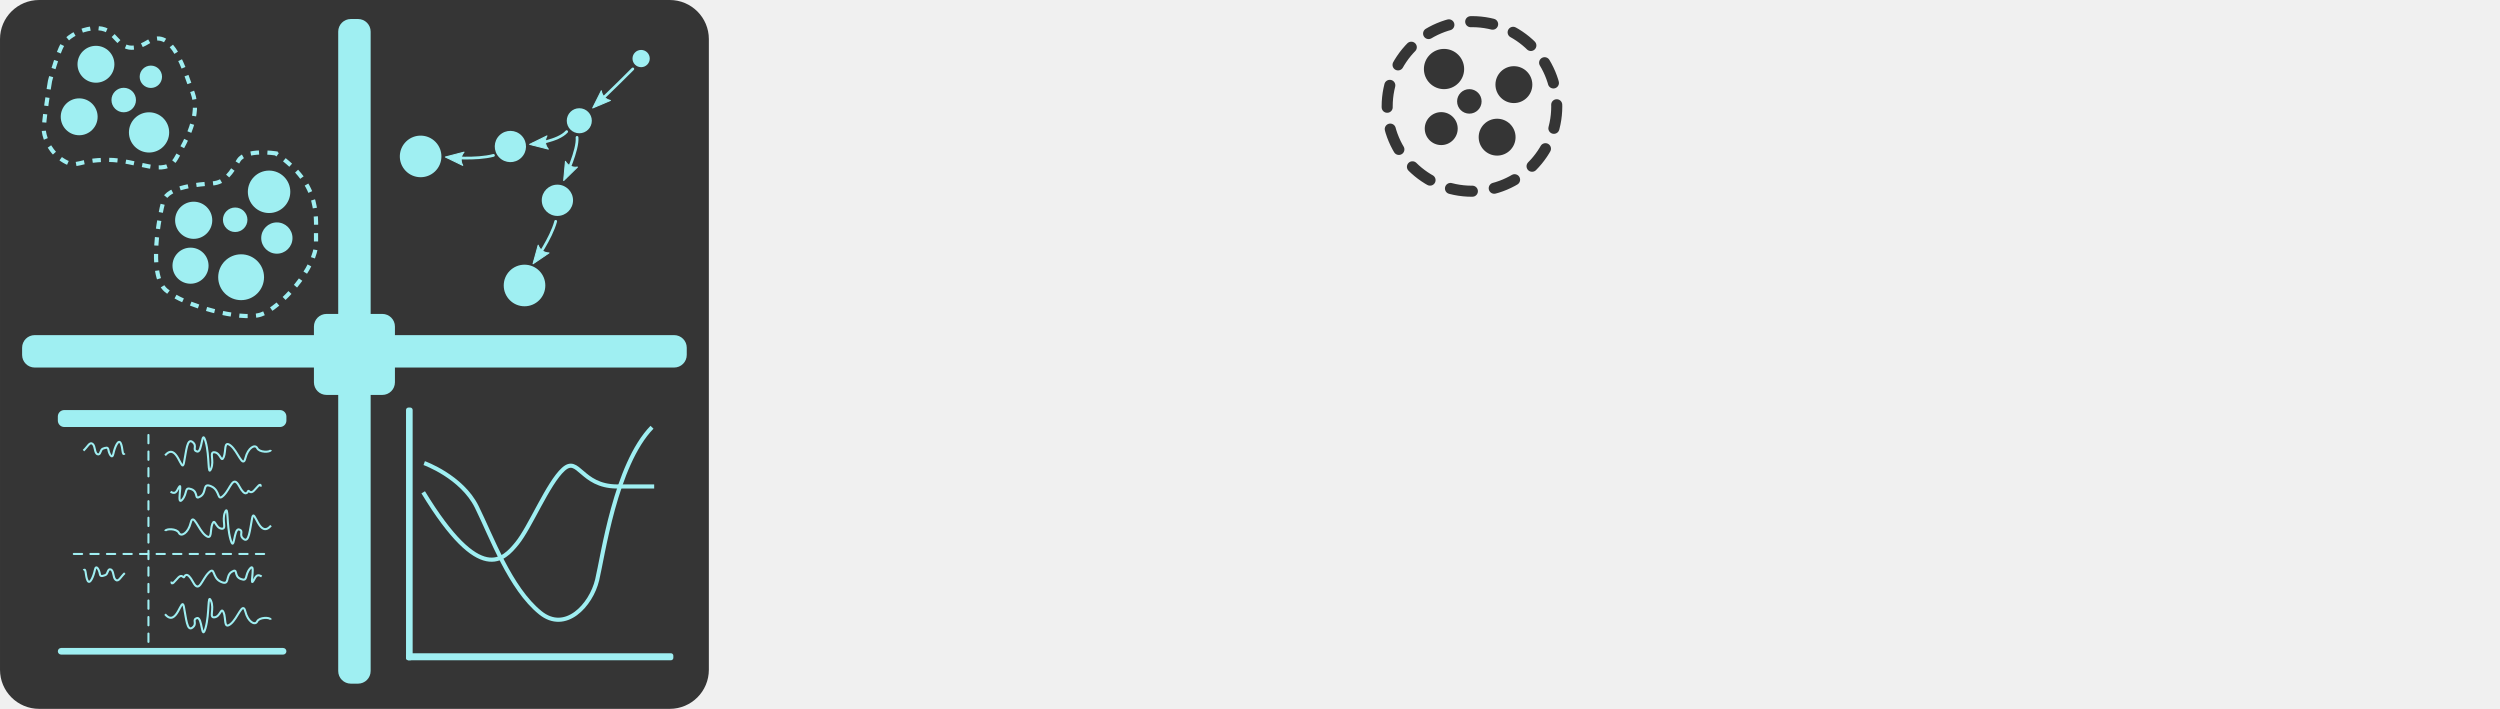
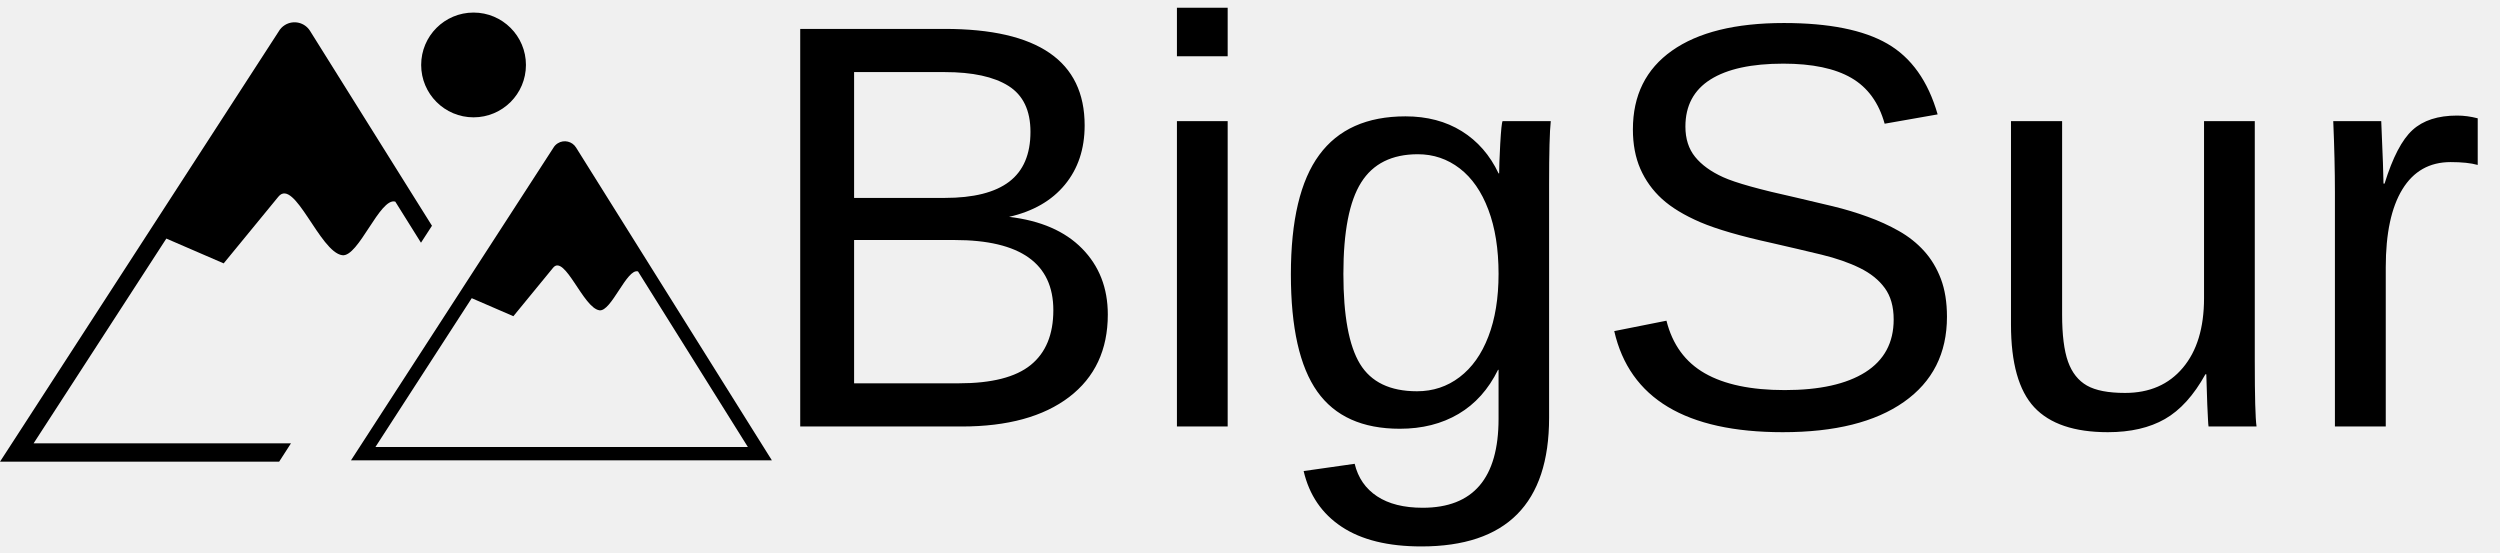
- <svg xmlns="http://www.w3.org/2000/svg" width="1280.986" height="363.215" viewBox="0 0 338.928 96.101" version="1.1" id="svg1351">
-   <defs id="defs1345">
-     <marker orient="auto" refY="0" refX="0" id="marker1290" style="overflow:visible">
-       <path id="path1288" style="fill:#9feff2;fill-opacity:1;fill-rule:evenodd;stroke:#9feff2;stroke-width:0.625;stroke-linejoin:round;stroke-opacity:1" d="M 8.719,4.034 -2.207,0.016 8.719,-4.002 c -1.745,2.372 -1.735,5.617 -6e-7,8.035 z" transform="scale(-0.6)" />
-     </marker>
-     <marker style="overflow:visible" id="marker1284" refX="0" refY="0" orient="auto">
-       <path transform="scale(-0.6)" d="M 8.719,4.034 -2.207,0.016 8.719,-4.002 c -1.745,2.372 -1.735,5.617 -6e-7,8.035 z" style="fill:#9feff2;fill-opacity:1;fill-rule:evenodd;stroke:#9feff2;stroke-width:0.625;stroke-linejoin:round;stroke-opacity:1" id="path1282" />
-     </marker>
-     <marker orient="auto" refY="0" refX="0" id="marker1278" style="overflow:visible">
-       <path id="path1276" style="fill:#9feff2;fill-opacity:1;fill-rule:evenodd;stroke:#9feff2;stroke-width:0.625;stroke-linejoin:round;stroke-opacity:1" d="M 8.719,4.034 -2.207,0.016 8.719,-4.002 c -1.745,2.372 -1.735,5.617 -6e-7,8.035 z" transform="scale(-0.6)" />
-     </marker>
-     <marker style="overflow:visible" id="marker1272" refX="0" refY="0" orient="auto">
-       <path transform="scale(-0.6)" d="M 8.719,4.034 -2.207,0.016 8.719,-4.002 c -1.745,2.372 -1.735,5.617 -6e-7,8.035 z" style="fill:#9feff2;fill-opacity:1;fill-rule:evenodd;stroke:#9feff2;stroke-width:0.625;stroke-linejoin:round;stroke-opacity:1" id="path1270" />
-     </marker>
-     <marker orient="auto" refY="0" refX="0" id="marker1266" style="overflow:visible">
-       <path id="path1264" style="fill:#9feff2;fill-opacity:1;fill-rule:evenodd;stroke:#9feff2;stroke-width:0.625;stroke-linejoin:round;stroke-opacity:1" d="M 8.719,4.034 -2.207,0.016 8.719,-4.002 c -1.745,2.372 -1.735,5.617 -6e-7,8.035 z" transform="scale(-0.6)" />
-     </marker>
-     <clipPath clipPathUnits="userSpaceOnUse" id="clipPath2336">
-       <g id="g2344" transform="matrix(3.779528,0,0,3.779528,5,-883.1046)">
-         <rect ry="3.094" y="187.982" x="107.074" height="80.218" width="79.713" id="rect2338" style="opacity:1;fill:#ffffff;fill-opacity:1;stroke:none;stroke-width:1.672;stroke-linecap:round;stroke-miterlimit:4;stroke-dasharray:6.687, 6.687;stroke-dashoffset:0;stroke-opacity:1" />
-         <rect style="opacity:1;fill:#ffffff;fill-opacity:1;stroke:none;stroke-width:1.672;stroke-linecap:round;stroke-miterlimit:4;stroke-dasharray:6.687, 6.687;stroke-dashoffset:0;stroke-opacity:1" id="rect2340" width="124.125" height="80.218" x="221.412" y="187.982" ry="3.094" />
-         <rect ry="3.094" y="203.29" x="152.053" height="64.91" width="124.125" id="rect2342" style="opacity:1;fill:#ffffff;fill-opacity:1;stroke:none;stroke-width:1.672;stroke-linecap:round;stroke-miterlimit:4;stroke-dasharray:6.687, 6.687;stroke-dashoffset:0;stroke-opacity:1" />
-       </g>
-     </clipPath>
-   </defs>
-   <g id="layer1" transform="translate(-4.206104,-178.071)">
-     <g id="g2303" transform="matrix(0.3739366,0,0,0.3739366,34.16495,154.637)">
-       <rect ry="14.188" y="62.668" x="-80.117" height="256.997" width="256.997" id="rect815" style="opacity:1;fill:#353535;fill-opacity:1;stroke:none;stroke-width:0.677;stroke-linecap:butt;stroke-miterlimit:4;stroke-dasharray:2.031, 2.031;stroke-dashoffset:0;stroke-opacity:1" />
-       <rect ry="4.574" y="196.56" x="42.501" height="113.969" width="11.76" id="rect883" style="opacity:1;fill:#9feff2;fill-opacity:1;stroke:none;stroke-width:0.397;stroke-linecap:butt;stroke-miterlimit:4;stroke-dasharray:1.191, 1.191;stroke-dashoffset:0;stroke-opacity:1" />
-       <rect style="opacity:1;fill:#9feff2;fill-opacity:1;stroke:none;stroke-width:0.397;stroke-linecap:butt;stroke-miterlimit:4;stroke-dasharray:1.191, 1.191;stroke-dashoffset:0;stroke-opacity:1" id="rect893" width="11.76" height="113.969" x="42.501" y="69.56" ry="4.574" />
-       <rect transform="rotate(90)" style="opacity:1;fill:#9feff2;fill-opacity:1;stroke:none;stroke-width:0.397;stroke-linecap:butt;stroke-miterlimit:4;stroke-dasharray:1.191, 1.191;stroke-dashoffset:0;stroke-opacity:1" id="rect895" width="11.76" height="113.969" x="184.164" y="-41.866" ry="4.574" />
-       <rect transform="rotate(90)" ry="4.574" y="-168.865" x="184.164" height="113.969" width="11.76" id="rect897" style="opacity:1;fill:#9feff2;fill-opacity:1;stroke:none;stroke-width:0.397;stroke-linecap:butt;stroke-miterlimit:4;stroke-dasharray:1.191, 1.191;stroke-dashoffset:0;stroke-opacity:1" />
-       <rect ry="4.574" y="176.482" x="33.697" height="29.369" width="29.369" id="rect1294" style="opacity:1;fill:#9feff2;fill-opacity:1;stroke:none;stroke-width:1;stroke-linecap:round;stroke-miterlimit:4;stroke-dasharray:none;stroke-dashoffset:0;stroke-opacity:1" />
-       <circle r="6.687" cy="85.968" cx="-45.332" id="path899" style="opacity:1;fill:#9feff2;fill-opacity:1;stroke:none;stroke-width:0.602;stroke-linecap:butt;stroke-miterlimit:4;stroke-dasharray:1.805, 1.805;stroke-dashoffset:0;stroke-opacity:1" />
-       <circle r="6.687" cy="105.016" cx="-51.411" id="path901" style="opacity:1;fill:#9feff2;fill-opacity:1;stroke:none;stroke-width:0.602;stroke-linecap:butt;stroke-miterlimit:4;stroke-dasharray:1.805, 1.805;stroke-dashoffset:0;stroke-opacity:1" />
-       <circle r="7.295" cy="110.675" cx="-26.08" id="path903" style="opacity:1;fill:#9feff2;fill-opacity:1;stroke:none;stroke-width:0.602;stroke-linecap:butt;stroke-miterlimit:4;stroke-dasharray:1.805, 1.805;stroke-dashoffset:0;stroke-opacity:1" />
-       <circle r="4.053" cy="90.504" cx="-25.426" id="path905" style="opacity:1;fill:#9feff2;fill-opacity:1;stroke:none;stroke-width:0.602;stroke-linecap:butt;stroke-miterlimit:4;stroke-dasharray:1.805, 1.805;stroke-dashoffset:0;stroke-opacity:1" />
-       <path id="path909" d="m -61.993,92.05 c 0,0 -2.59,15.6 -2.184,18.437 0.405,2.837 2.432,7.7 7.295,10.537 4.863,2.837 4.863,-0.405 15.806,-0.405 10.943,0 20.669,6.484 24.722,-0.405 4.053,-6.89 8.916,-16.211 6.079,-23.912 -2.837,-7.7 -7.295,-23.911 -15.806,-18.643 -8.511,5.269 -10.132,0.405 -14.185,-3.242 -4.053,-3.648 -15.401,-0.405 -17.832,5.674 -2.026,4.661 -3.895,11.959 -3.895,11.959 z" style="fill:none;fill-rule:evenodd;stroke:#9feff2;stroke-width:1.516;stroke-linecap:butt;stroke-linejoin:miter;stroke-miterlimit:4;stroke-dasharray:3.033, 3.033;stroke-dashoffset:0;stroke-opacity:1" />
-       <circle r="6.735" cy="142.529" cx="-9.897" id="path911" style="opacity:1;fill:#9feff2;fill-opacity:1;stroke:none;stroke-width:1.516;stroke-linecap:butt;stroke-miterlimit:4;stroke-dasharray:3.033, 3.033;stroke-dashoffset:0;stroke-opacity:1" />
-       <circle r="4.442" cy="142.343" cx="5.148" id="path915" style="opacity:1;fill:#9feff2;fill-opacity:1;stroke:none;stroke-width:1.516;stroke-linecap:butt;stroke-miterlimit:4;stroke-dasharray:3.033, 3.033;stroke-dashoffset:0;stroke-opacity:1" />
-       <circle r="8.311" cy="163.177" cx="7.298" id="path917" style="opacity:1;fill:#9feff2;fill-opacity:1;stroke:none;stroke-width:1.516;stroke-linecap:butt;stroke-miterlimit:4;stroke-dasharray:3.033, 3.033;stroke-dashoffset:0;stroke-opacity:1" />
-       <circle r="6.538" cy="158.993" cx="-11.043" id="path919" style="opacity:1;fill:#9feff2;fill-opacity:1;stroke:none;stroke-width:1.516;stroke-linecap:butt;stroke-miterlimit:4;stroke-dasharray:3.033, 3.033;stroke-dashoffset:0;stroke-opacity:1" />
-       <circle style="opacity:1;fill:#9feff2;fill-opacity:1;stroke:none;stroke-width:1.516;stroke-linecap:butt;stroke-miterlimit:4;stroke-dasharray:3.033, 3.033;stroke-dashoffset:0;stroke-opacity:1" id="circle921" cx="17.434" cy="132.209" r="7.694" />
-       <path id="path923" d="m 19.846,118.275 c 0,0 -10.89,-1.719 -13.469,2.579 -2.579,4.299 -4.872,8.024 -9.457,8.311 -4.585,0.287 -16.335,1.146 -17.768,6.305 -1.433,5.158 -5.732,26.652 0.86,32.383 6.591,5.732 27.225,11.176 34.389,8.884 7.164,-2.293 20.347,-17.195 20.06,-26.078 -0.287,-8.884 2.579,-20.633 -14.615,-32.383 z" style="fill:none;fill-rule:evenodd;stroke:#9feff2;stroke-width:1.516;stroke-linecap:butt;stroke-linejoin:miter;stroke-miterlimit:4;stroke-dasharray:3.033, 3.033;stroke-dashoffset:0;stroke-opacity:1" />
-       <circle style="opacity:1;fill:#9feff2;fill-opacity:1;stroke:none;stroke-width:1.516;stroke-linecap:butt;stroke-miterlimit:4;stroke-dasharray:3.033, 3.033;stroke-dashoffset:0;stroke-opacity:1" id="circle925" cx="-35.263" cy="98.938" r="4.442" />
-       <path id="path931" d="m 73.314,241.154 c 20.77,34.131 29.236,24.342 33.999,18.521 4.763,-5.821 11.245,-21.828 16.801,-26.855 5.556,-5.027 6.35,6.085 19.315,6.218 h 13.626" style="fill:none;fill-rule:evenodd;stroke:#9feff2;stroke-width:1.5;stroke-linecap:butt;stroke-linejoin:miter;stroke-miterlimit:4;stroke-dasharray:none;stroke-opacity:1" />
-       <path id="path935" d="m 156.267,217.568 c -13.245,13.61 -17.836,46.811 -19.88,55.334 -2.217,9.243 -11.534,19.282 -20.637,11.906 -10.9,-8.831 -17.595,-27.384 -23.019,-38.365 -5.424,-10.98 -19.05,-15.875 -19.05,-15.875" style="fill:none;fill-rule:evenodd;stroke:#9feff2;stroke-width:1.5;stroke-linecap:butt;stroke-linejoin:miter;stroke-miterlimit:4;stroke-dasharray:none;stroke-opacity:1" />
-       <circle style="opacity:1;fill:#9feff2;fill-opacity:1;stroke:none;stroke-width:0.602;stroke-linecap:butt;stroke-miterlimit:4;stroke-dasharray:1.805, 1.805;stroke-dashoffset:0;stroke-opacity:1" id="circle943" cx="152.324" cy="83.897" r="3.127" />
-       <circle style="opacity:1;fill:#9feff2;fill-opacity:1;stroke:none;stroke-width:1.516;stroke-linecap:butt;stroke-miterlimit:4;stroke-dasharray:3.033, 3.033;stroke-dashoffset:0;stroke-opacity:1" id="circle945" cx="129.906" cy="106.446" r="4.543" />
-       <circle r="5.668" cy="135.286" cx="121.969" id="circle947" style="opacity:1;fill:#9feff2;fill-opacity:1;stroke:none;stroke-width:1.516;stroke-linecap:butt;stroke-miterlimit:4;stroke-dasharray:3.033, 3.033;stroke-dashoffset:0;stroke-opacity:1" />
-       <circle style="opacity:1;fill:#9feff2;fill-opacity:1;stroke:none;stroke-width:1.516;stroke-linecap:butt;stroke-miterlimit:4;stroke-dasharray:3.033, 3.033;stroke-dashoffset:0;stroke-opacity:1" id="circle949" cx="20.257" cy="148.974" r="5.668" />
-       <circle style="opacity:1;fill:#9feff2;fill-opacity:1;stroke:none;stroke-width:1.516;stroke-linecap:butt;stroke-miterlimit:4;stroke-dasharray:3.033, 3.033;stroke-dashoffset:0;stroke-opacity:1" id="circle953" cx="110.049" cy="166.171" r="7.539" />
-       <circle transform="rotate(46.32322)" style="opacity:1;fill:#9feff2;fill-opacity:1;stroke:none;stroke-width:1.516;stroke-linecap:butt;stroke-miterlimit:4;stroke-dasharray:3.033, 3.033;stroke-dashoffset:0;stroke-opacity:1" id="circle955" cx="156.199" cy="4.073" r="5.668" />
-       <circle transform="rotate(46.32322)" r="7.539" cy="30.095" cx="136.324" id="circle957" style="opacity:1;fill:#9feff2;fill-opacity:1;stroke:none;stroke-width:1.516;stroke-linecap:butt;stroke-miterlimit:4;stroke-dasharray:3.033, 3.033;stroke-dashoffset:0;stroke-opacity:1" />
-       <path id="path959" d="m 149.309,87.662 c -6.841,6.909 -13.587,13.237 -13.587,13.237" style="fill:none;fill-opacity:1;fill-rule:evenodd;stroke:#9feff2;stroke-width:1;stroke-linecap:round;stroke-linejoin:miter;stroke-miterlimit:4;stroke-dasharray:none;stroke-opacity:1;marker-end:url(#marker1266)" />
-       <path style="fill:none;fill-opacity:1;fill-rule:evenodd;stroke:#9feff2;stroke-width:1;stroke-linecap:round;stroke-linejoin:miter;stroke-miterlimit:4;stroke-dasharray:none;stroke-opacity:1;marker-end:url(#marker1272)" d="m 125.324,110.391 c -3.157,3.543 -12.099,4.472 -12.099,4.472" id="path1268" />
-       <path id="path1274" d="m 129.091,112.472 c 0.41,4.568 -4.283,14.454 -4.283,14.454" style="fill:none;fill-opacity:1;fill-rule:evenodd;stroke:#9feff2;stroke-width:1;stroke-linecap:round;stroke-linejoin:miter;stroke-miterlimit:4;stroke-dasharray:none;stroke-opacity:1;marker-end:url(#marker1278)" />
-       <path style="fill:none;fill-opacity:1;fill-rule:evenodd;stroke:#9feff2;stroke-width:1;stroke-linecap:round;stroke-linejoin:miter;stroke-miterlimit:4;stroke-dasharray:none;stroke-opacity:1;marker-end:url(#marker1284)" d="m 121.35,142.911 c -1.678,6.251 -7.441,14.303 -7.441,14.303" id="path1280" />
-       <path id="path1286" d="m 98.782,119.005 c -6.253,1.672 -16.107,0.707 -16.107,0.707" style="fill:none;fill-opacity:1;fill-rule:evenodd;stroke:#9feff2;stroke-width:1;stroke-linecap:round;stroke-linejoin:miter;stroke-miterlimit:4;stroke-dasharray:none;stroke-opacity:1;marker-end:url(#marker1290)" />
-       <rect ry="2.329" y="-23.718" x="211.335" height="82.869" width="6.147" id="rect1296" style="opacity:1;fill:#9feff2;fill-opacity:1;stroke:none;stroke-width:0.397;stroke-linecap:butt;stroke-miterlimit:4;stroke-dasharray:1.191, 1.191;stroke-dashoffset:0;stroke-opacity:1" transform="rotate(90)" />
-       <path id="path1308" d="m -49.856,226.037 c 1.521,-1.389 2.249,-3.307 3.307,-2.447 1.058,0.86 0.595,3.307 1.786,3.77 1.191,0.463 0.926,-1.72 1.984,-2.051 1.058,-0.331 1.786,-0.728 1.984,0.529 0.198,1.257 1.323,3.572 1.786,1.323 0.463,-2.249 1.786,-5.49 2.646,-3.836 0.86,1.654 0.463,4.829 1.455,3.704" style="fill:none;fill-rule:evenodd;stroke:#9feff2;stroke-width:0.75;stroke-linecap:butt;stroke-linejoin:miter;stroke-miterlimit:4;stroke-dasharray:none;stroke-opacity:1" />
-       <path id="path1310" d="m -20.254,227.77 c 4.303,-5.145 5.987,7.016 6.829,2.713 0.842,-4.303 1.123,-9.074 3.087,-7.577 1.964,1.497 -0.281,2.9 1.684,3.461 1.964,0.561 1.59,-8.793 3.087,-3.555 1.497,5.238 0.655,12.816 1.964,9.822 1.31,-2.993 -0.842,-6.267 1.31,-5.987 2.152,0.281 2.339,3.929 3.274,1.777 0.935,-2.152 -0.093,-6.267 2.526,-4.21 2.619,2.058 4.397,8.419 5.332,4.584 0.935,-3.835 3.555,-5.238 4.303,-3.648 0.748,1.59 4.677,1.59 4.958,0.655" style="fill:none;fill-rule:evenodd;stroke:#9feff2;stroke-width:0.75;stroke-linecap:butt;stroke-linejoin:miter;stroke-miterlimit:4;stroke-dasharray:none;stroke-opacity:1" />
-       <path id="path1312" d="m -18.29,240.96 c 2.245,1.31 2.339,-0.935 3.274,-1.964 0.935,-1.029 -1.123,7.203 0.935,4.864 2.058,-2.339 0.655,-4.864 3.368,-3.835 2.713,1.029 0.842,4.116 3.274,2.619 2.432,-1.497 0.561,-5.145 3.929,-3.648 3.368,1.497 1.964,5.8 4.49,3.274 2.526,-2.526 3.368,-7.577 5.613,-3.368 2.245,4.209 3.087,2.152 3.274,1.777 0.187,-0.374 0.748,1.216 2.058,-0.093 1.31,-1.31 2.432,-3.18 2.526,-1.497" style="fill:none;fill-rule:evenodd;stroke:#9feff2;stroke-width:0.75;stroke-linecap:butt;stroke-linejoin:miter;stroke-miterlimit:4;stroke-dasharray:none;stroke-opacity:1" />
-       <path style="fill:none;fill-rule:evenodd;stroke:#9feff2;stroke-width:0.75;stroke-linecap:butt;stroke-linejoin:miter;stroke-miterlimit:4;stroke-dasharray:none;stroke-opacity:1" d="m 18.124,253.218 c -4.303,5.145 -5.987,-7.016 -6.829,-2.713 -0.842,4.303 -1.123,9.074 -3.087,7.577 -1.964,-1.497 0.281,-2.9 -1.684,-3.461 -1.964,-0.561 -1.59,8.793 -3.087,3.555 -1.497,-5.238 -0.655,-12.816 -1.964,-9.822 -1.31,2.993 0.842,6.267 -1.31,5.987 -2.152,-0.281 -2.339,-3.929 -3.274,-1.777 -0.935,2.152 0.093,6.267 -2.526,4.209 -2.619,-2.058 -4.397,-8.419 -5.332,-4.584 -0.935,3.835 -3.555,5.238 -4.303,3.648 -0.748,-1.59 -4.677,-1.59 -4.958,-0.655" id="path1314" />
-       <path style="fill:none;fill-rule:evenodd;stroke:#9feff2;stroke-width:0.75;stroke-linecap:butt;stroke-linejoin:miter;stroke-miterlimit:4;stroke-dasharray:none;stroke-opacity:1" d="m -34.879,270.449 c -1.521,1.389 -2.249,3.307 -3.307,2.447 -1.058,-0.86 -0.595,-3.307 -1.786,-3.77 -1.191,-0.463 -0.926,1.72 -1.984,2.051 -1.058,0.331 -1.786,0.728 -1.984,-0.529 -0.198,-1.257 -1.323,-3.572 -1.786,-1.323 -0.463,2.249 -1.786,5.49 -2.646,3.836 -0.86,-1.654 -0.463,-4.829 -1.455,-3.704" id="path1316" />
-       <path style="fill:none;fill-rule:evenodd;stroke:#9feff2;stroke-width:0.75;stroke-linecap:butt;stroke-linejoin:miter;stroke-miterlimit:4;stroke-dasharray:none;stroke-opacity:1" d="m 14.761,271.649 c -2.245,-1.31 -2.339,0.935 -3.274,1.964 -0.935,1.029 1.123,-7.203 -0.935,-4.864 -2.058,2.339 -0.655,4.864 -3.368,3.835 -2.713,-1.029 -0.842,-4.116 -3.274,-2.619 -2.432,1.497 -0.561,5.145 -3.929,3.648 -3.368,-1.497 -1.964,-5.8 -4.49,-3.274 -2.526,2.526 -3.368,7.577 -5.613,3.368 -2.245,-4.209 -3.087,-2.152 -3.274,-1.777 -0.187,0.374 -0.748,-1.216 -2.058,0.093 -1.31,1.31 -2.432,3.181 -2.526,1.497" id="path1320" />
-       <path id="path1322" d="m -20.277,285.353 c 4.303,5.145 5.987,-7.016 6.829,-2.713 0.842,4.303 1.123,9.074 3.087,7.577 1.964,-1.497 -0.281,-2.9 1.684,-3.461 1.964,-0.561 1.59,8.793 3.087,3.555 1.497,-5.238 0.655,-12.816 1.964,-9.822 1.31,2.993 -0.842,6.267 1.31,5.987 2.152,-0.281 2.339,-3.929 3.274,-1.777 0.935,2.152 -0.093,6.267 2.526,4.21 2.619,-2.058 4.397,-8.419 5.332,-4.584 0.935,3.835 3.555,5.238 4.303,3.648 0.748,-1.59 4.677,-1.59 4.958,-0.655" style="fill:none;fill-rule:evenodd;stroke:#9feff2;stroke-width:0.75;stroke-linecap:butt;stroke-linejoin:miter;stroke-miterlimit:4;stroke-dasharray:none;stroke-opacity:1" />
-       <path id="path1324" d="m -26.302,220.374 v 76.475" style="fill:none;fill-rule:evenodd;stroke:#9feff2;stroke-width:0.75;stroke-linecap:round;stroke-linejoin:miter;stroke-miterlimit:4;stroke-dasharray:3, 3;stroke-dashoffset:0;stroke-opacity:1" />
-       <path id="path1326" d="M -53.355,263.511 H 17.884" style="fill:none;fill-rule:evenodd;stroke:#9feff2;stroke-width:0.75;stroke-linecap:round;stroke-linejoin:miter;stroke-miterlimit:4;stroke-dasharray:3, 3;stroke-dashoffset:0;stroke-opacity:1" />
-       <rect transform="rotate(90)" style="opacity:1;fill:#9feff2;fill-opacity:1;stroke:none;stroke-width:0.397;stroke-linecap:butt;stroke-miterlimit:4;stroke-dasharray:1.191, 1.191;stroke-dashoffset:0;stroke-opacity:1" id="rect1343" width="2.405" height="82.869" x="297.589" y="-23.718" ry="1.206" />
-       <g transform="translate(-121.1037,43.97958)" id="g1902">
-         <rect transform="scale(-1)" style="opacity:1;fill:#9feff2;fill-opacity:1;stroke:none;stroke-width:0.397;stroke-linecap:butt;stroke-miterlimit:4;stroke-dasharray:1.191, 1.191;stroke-dashoffset:0;stroke-opacity:1" id="rect1896" width="2.405" height="91.624" x="-190.594" y="-258.071" ry="0.875" />
-         <rect ry="0.875" y="188.189" x="-258.071" height="96.919" width="2.544" id="rect1898" style="opacity:1;fill:#9feff2;fill-opacity:1;stroke:none;stroke-width:0.397;stroke-linecap:butt;stroke-miterlimit:4;stroke-dasharray:1.191, 1.191;stroke-dashoffset:0;stroke-opacity:1" transform="rotate(-90)" />
-       </g>
-       <circle style="opacity:1;fill:#353535;fill-opacity:1;stroke:none;stroke-width:0.602;stroke-linecap:butt;stroke-miterlimit:4;stroke-dasharray:1.805, 1.805;stroke-dashoffset:0;stroke-opacity:1" id="circle2346" cx="-462.666" cy="-112.398" r="6.687" transform="scale(-1)" />
-       <circle style="opacity:1;fill:#353535;fill-opacity:1;stroke:none;stroke-width:0.602;stroke-linecap:butt;stroke-miterlimit:4;stroke-dasharray:1.805, 1.805;stroke-dashoffset:0;stroke-opacity:1" id="circle2348" cx="-468.746" cy="-93.35" r="6.687" transform="scale(-1)" />
-       <circle style="opacity:1;fill:#353535;fill-opacity:1;stroke:none;stroke-width:0.602;stroke-linecap:butt;stroke-miterlimit:4;stroke-dasharray:1.805, 1.805;stroke-dashoffset:0;stroke-opacity:1" id="circle2350" cx="-443.415" cy="-87.691" r="7.295" transform="scale(-1)" />
-       <circle style="opacity:1;fill:#353535;fill-opacity:1;stroke:none;stroke-width:0.602;stroke-linecap:butt;stroke-miterlimit:4;stroke-dasharray:1.805, 1.805;stroke-dashoffset:0;stroke-opacity:1" id="circle2352" cx="-442.403" cy="-109.292" r="5.974" transform="scale(-1)" />
-       <circle r="4.442" cy="-99.428" cx="-452.598" id="circle2356" style="opacity:1;fill:#353535;fill-opacity:1;stroke:none;stroke-width:1.516;stroke-linecap:butt;stroke-miterlimit:4;stroke-dasharray:3.033, 3.033;stroke-dashoffset:0;stroke-opacity:1" transform="scale(-1)" />
-       <circle style="opacity:1;fill:none;fill-opacity:1;stroke:#353535;stroke-width:4.011;stroke-linecap:round;stroke-miterlimit:4;stroke-dasharray:8.023, 8.023;stroke-dashoffset:0;stroke-opacity:1" id="path2358" cx="453.545" cy="101.256" r="30.741" />
-     </g>
-     <flowRoot xml:space="preserve" id="flowRoot2305" style="font-style:normal;font-variant:normal;font-weight:bold;font-stretch:normal;font-size:23.696px;line-height:25px;font-family:'Liberation Sans';-inkscape-font-specification:'Liberation Sans, Bold';font-variant-ligatures:normal;font-variant-caps:normal;font-variant-numeric:normal;font-feature-settings:normal;text-align:start;writing-mode:lr-tb;text-anchor:start;opacity:1;fill:#353535;fill-opacity:1;stroke:none;stroke-width:2.835;stroke-linecap:round;stroke-miterlimit:4;stroke-dasharray:11.339, 11.339;stroke-dashoffset:0;stroke-opacity:1" transform="matrix(0.2645833,0,0,0.2645833,-1.322917,233.6548)" clip-path="url(#clipPath2336)">
-       <flowRegion id="flowRegion2307" style="fill:#353535;fill-opacity:1;stroke:none">
-         <rect id="rect2309" width="1064.651" height="237.982" x="404.286" y="32.272" style="fill:#353535;fill-opacity:1;stroke:none" />
-       </flowRegion>
-       <flowPara id="flowPara2311" style="font-style:normal;font-variant:normal;font-weight:bold;font-stretch:normal;font-size:400px;font-family:'Fira Sans';-inkscape-font-specification:'Fira Sans, Bold';font-variant-ligatures:normal;font-variant-caps:normal;font-variant-numeric:normal;font-feature-settings:normal;text-align:start;writing-mode:lr-tb;text-anchor:start">BigSuR</flowPara>
-     </flowRoot>
+ <svg xmlns="http://www.w3.org/2000/svg" width="100%" height="100%" viewBox="0 0 398 88" version="1.1" xml:space="preserve" style="fill-rule:evenodd;clip-rule:evenodd;stroke-linejoin:round;stroke-miterlimit:2;">
+   <g>
+     <path d="M44.44,73.5l-44.44,0l2.92,-4.5l41.44,-63.98c0.23,-0.41 0.57,-0.77 0.99,-1.03c1.37,-0.85 3.16,-0.43 4.01,0.93l16.04,25.64l3.37,5.38l-1.75,2.7l-4.09,-6.54c-2.45,-0.73 -5.86,8.9 -8.45,8.53c-3.57,-0.51 -7.61,-12.43 -10.16,-9.32l-8.71,10.62l-9.13,-3.95l-21.13,32.6l40.97,-0l-1.88,2.92Zm78.44,-0.22l-67,-0l2.12,-3.27l15.57,-24.04l0.73,-1.13l13.78,-21.28c0.17,-0.3 0.41,-0.56 0.72,-0.75c0.99,-0.62 2.3,-0.31 2.91,0.68l11.65,18.61l17.42,27.83c0.05,0.07 0.1,0.14 0.14,0.22l1.96,3.13Zm-63.11,-2.12l59.29,-0l-17.49,-27.95c-1.78,-0.53 -4.25,6.46 -6.14,6.19c-2.59,-0.37 -5.53,-9.02 -7.38,-6.77l-6.32,7.71l-6.63,-2.87l-15.33,23.69Zm15.62,-69.16c4.6,-0 8.34,3.73 8.34,8.34c0,4.61 -3.73,8.34 -8.34,8.34c-4.6,-0 -8.34,-3.73 -8.34,-8.34c0,-4.61 3.73,-8.34 8.34,-8.34Z" style="fill-rule:nonzero;" />
+     <g transform="matrix(92,0,0,92,395.982,67.9004)" />
+     <text x="119.847px" y="67.9px" style="font-family:'ArialMT', 'Arial', sans-serif;font-size:92px;">BigSur</text>
  </g>
</svg>
